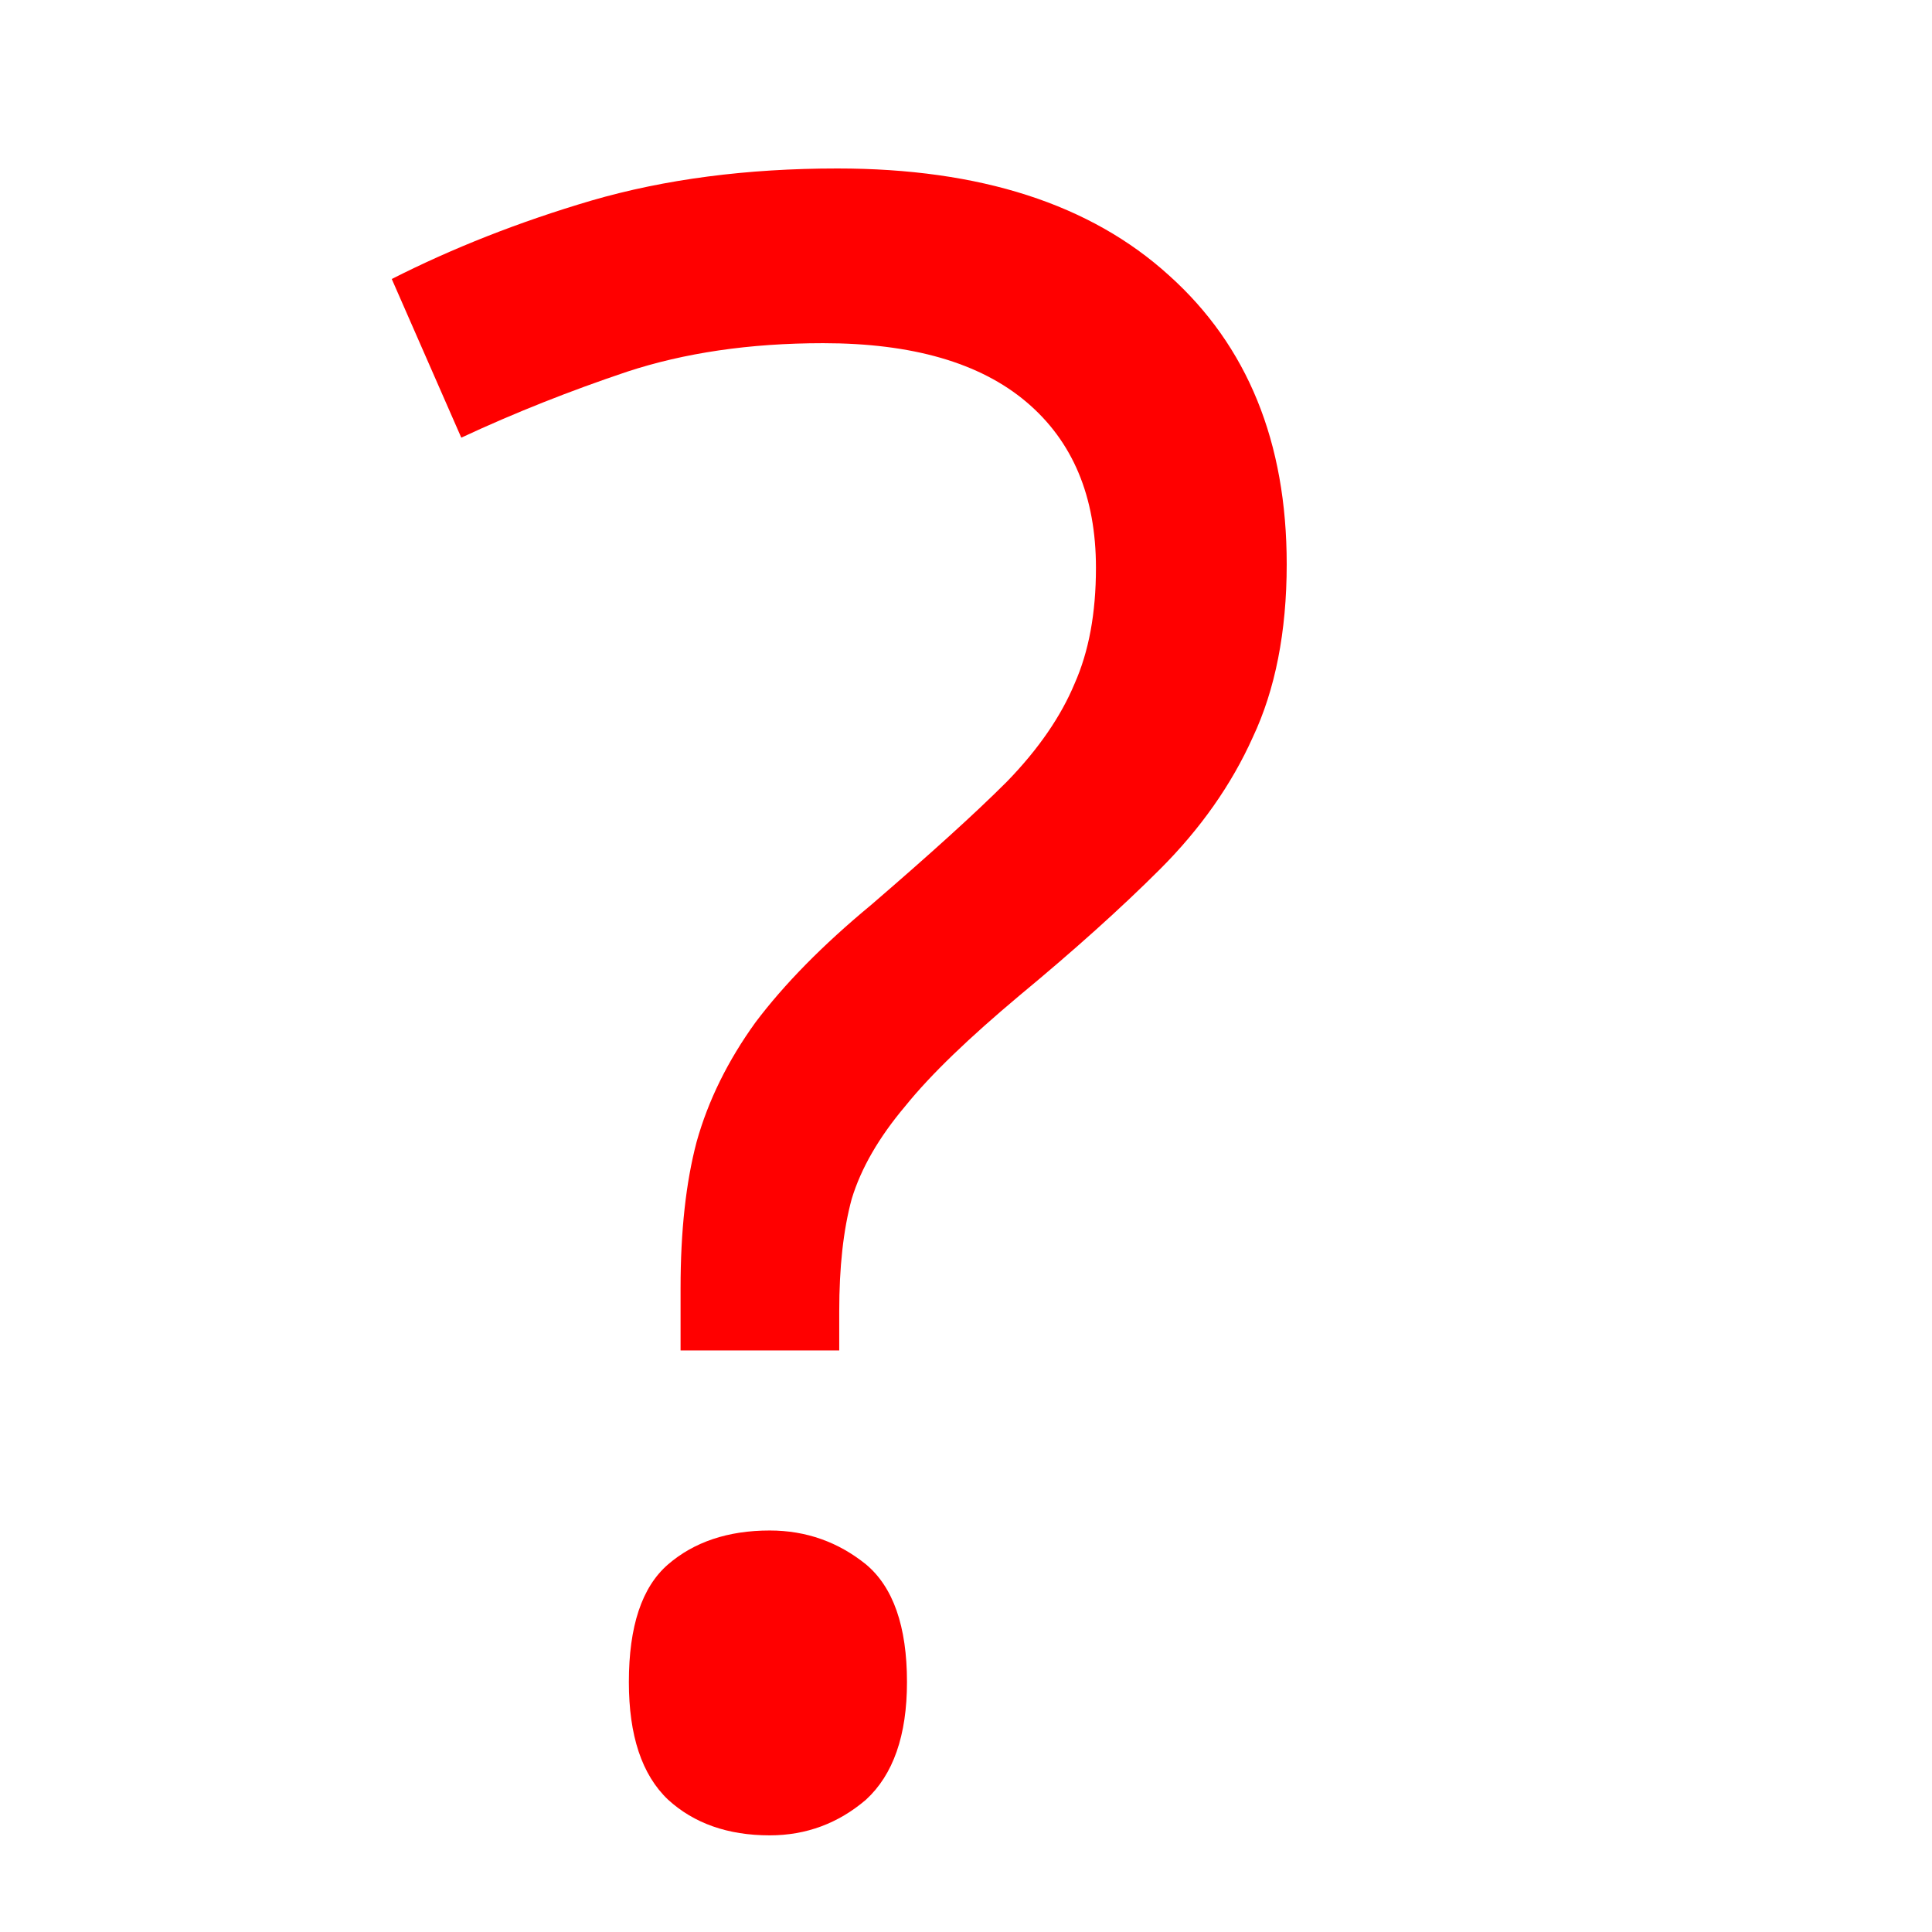
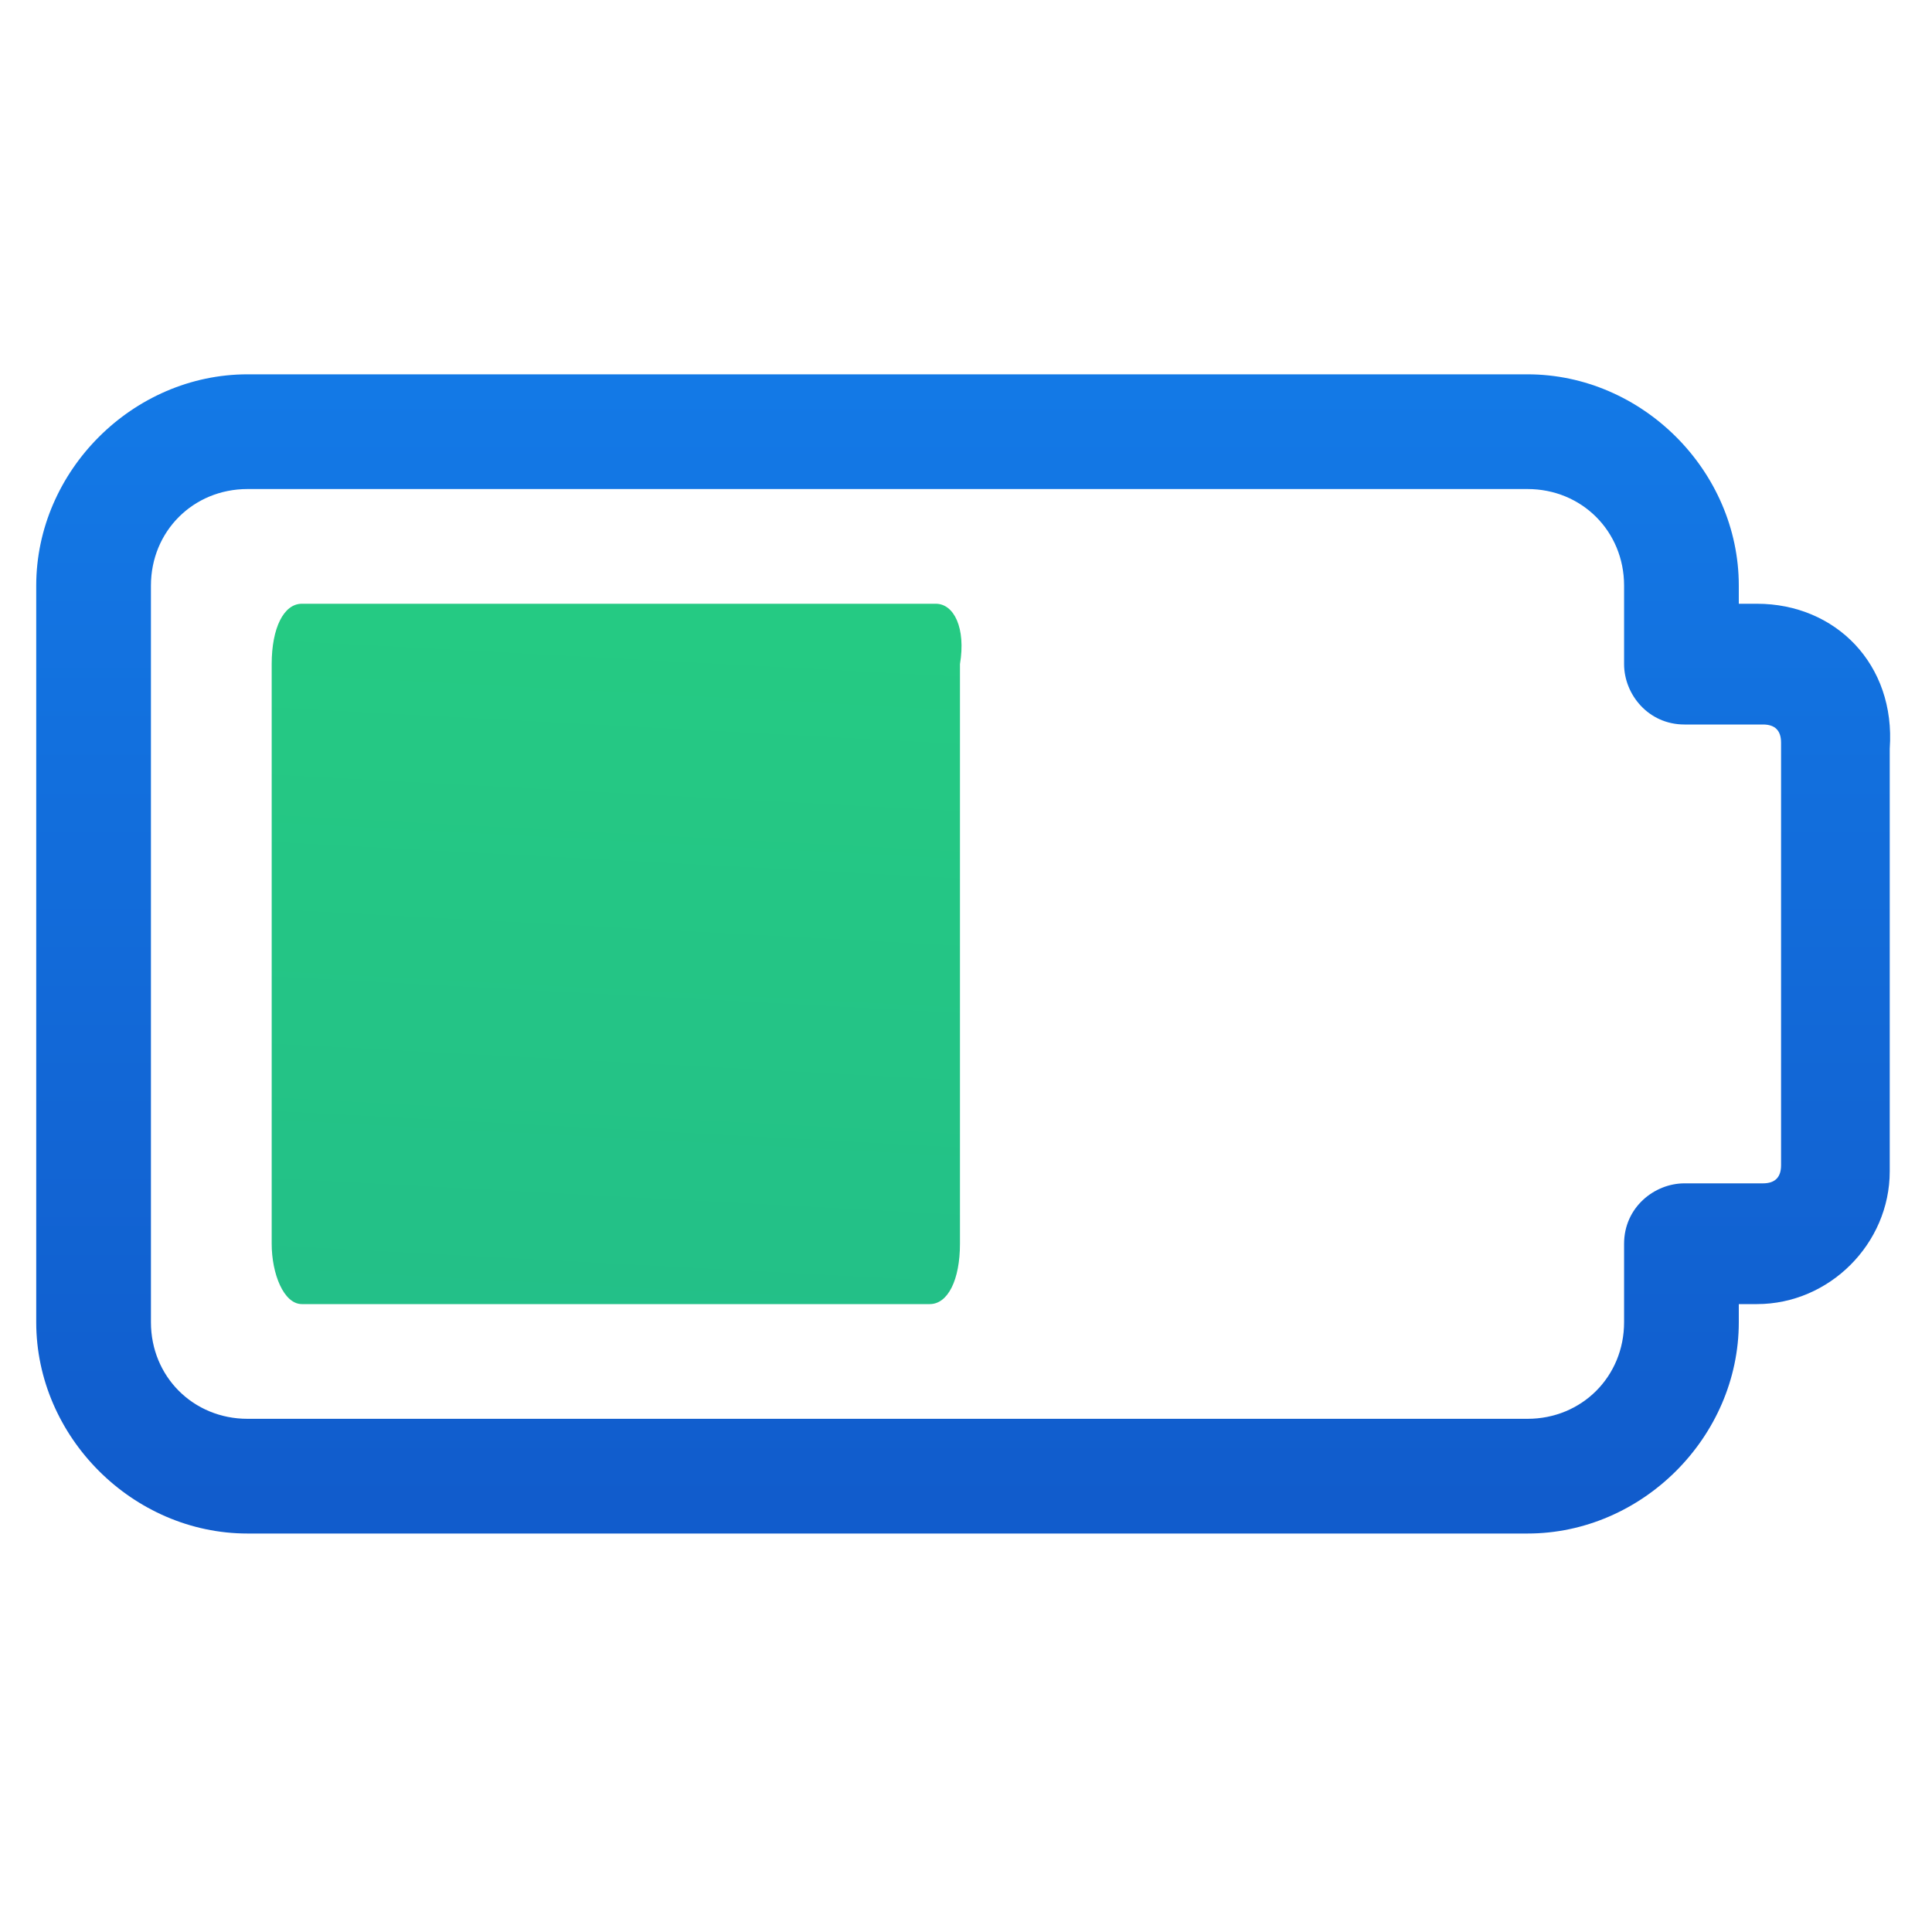
- <svg xmlns="http://www.w3.org/2000/svg" width="64" height="64" viewBox="0 0 16.933 16.933" version="1.1" id="svg8">
-   <defs id="defs2" />
-   <g id="layer1">
-     <text xml:space="preserve" style="font-style:normal;font-weight:normal;font-size:19.781px;line-height:1.25;font-family:sans-serif;fill:#ff0000;fill-opacity:1;stroke:none;stroke-width:0.495" x="3.198" y="15.807" id="text843">
-       <tspan id="tspan841" x="3.198" y="15.807" style="fill:#ff0000;stroke-width:0.495">?</tspan>
-     </text>
+ <svg xmlns="http://www.w3.org/2000/svg" version="1.1" id="Layer_1" x="0px" y="0px" viewBox="0 0 32 32" style="enable-background:new 0 0 32 32;" xml:space="preserve">
+   <style type="text/css">
+ 	.st0{fill:url(#SVGID_1_);}
+ 	.st1{fill:url(#SVGID_2_);}
+ 	.st2{fill:url(#SVGID_3_);}
+ 	.st3{fill:url(#SVGID_4_);}
+ 	.st4{fill:url(#SVGID_5_);}
+ </style>
+   <g>
+     <g>
+       <linearGradient id="SVGID_1_" gradientUnits="userSpaceOnUse" x1="171.826" y1="345.936" x2="171.826" y2="388.014">
+         <stop offset="0" style="stop-color:#1379E6" />
+         <stop offset="1" style="stop-color:#115CCC" />
+       </linearGradient>
+       <path class="st0" d="M156.8,353.9v13v13c0,4.8,3.9,8.7,8.7,8.7h11.7c0.3,0,0.6-0.2,0.7-0.6l0.7-2.9c0.1-0.5-0.2-0.9-0.7-0.9h-12.4    c-2.4,0-4.3-1.9-4.3-4.3v-13v-13c0-2.4,1.9-4.3,4.3-4.3H184c0.2,0,0.4-0.1,0.6-0.3l2.1-2.9c0.3-0.5,0-1.1-0.6-1.1h-20.7    C160.7,345.2,156.8,349.1,156.8,353.9z" />
+       <linearGradient id="SVGID_2_" gradientUnits="userSpaceOnUse" x1="212.356" y1="345.936" x2="212.356" y2="388.014">
+         <stop offset="0" style="stop-color:#1379E6" />
+         <stop offset="1" style="stop-color:#115CCC" />
+       </linearGradient>
+       <path class="st1" d="M221.1,353.9h-0.7l0,0c0-4.8-3.9-8.7-8.7-8.7h-5.9c0,0.4-0.1,0.7-0.1,1.1l-0.5,2.4c-0.1,0.5,0.2,0.9,0.7,0.9    h5.9c2.4,0,4.3,1.9,4.3,4.3v1.4c0,1.6,1.3,2.9,2.9,2.9h1.4c0.8,0,1.4,0.6,1.4,1.4v7.2v7.2c0,0.8-0.6,1.4-1.4,1.4h-1.4    c-1.6,0-2.9,1.3-2.9,2.9v1.4c0,2.4-1.9,4.3-4.3,4.3h-10.2c-0.2,0-0.4,0.1-0.6,0.3l-2.2,2.9c-0.4,0.5,0,1.2,0.6,1.2h12.4    c4.8,0,8.7-3.9,8.7-8.7l0,0h0.7c2.8,0,5.1-2.3,5.1-5.1v-7.9V359C226.1,356.2,223.9,353.9,221.1,353.9z" />
+     </g>
+     <linearGradient id="SVGID_3_" gradientUnits="userSpaceOnUse" x1="197.275" y1="307.009" x2="192.283" y2="400.86">
+       <stop offset="0" style="stop-color:#2ADE7A" />
+       <stop offset="1" style="stop-color:#20B48D" />
+     </linearGradient>
+     <path class="st2" d="M206.6,366c0-11.3-7-17.8-12.6-23l-0.3-0.3c-0.5-0.5-1.3-0.6-1.9-0.3c-0.7,0.3-1.1,0.9-1.1,1.6   c0,5.7-2.2,9.3-4.3,12.9c-0.6,1-1.1,1.9-1.6,2.9c-1.2,2.2-2,4.5-2,7.2c0,0.2,0,0.4,0,0.7c0,0,0,0,0,0.1c0,0.2,0,0.4,0,0.6   c0,0,0,0.1,0,0.1c0,0.2,0,0.4,0,0.6c0,0,0,0.1,0,0.1c0,0.2,0,0.4,0.1,0.6c0,0,0,0.1,0,0.1c0,0.2,0.1,0.4,0.1,0.6c0,0,0,0,0,0.1   c0,0.2,0.1,0.4,0.1,0.5c0,0,0,0,0,0c0,0.2,0.1,0.4,0.1,0.5c0,0,0,0.1,0,0.1c0,0.2,0.1,0.3,0.1,0.5c0,0,0,0.1,0,0.1   c0,0.2,0.1,0.3,0.1,0.5c0,0,0,0.1,0,0.1c0.1,0.2,0.1,0.3,0.2,0.5c0,0,0,0.1,0,0.1c0.1,0.2,0.1,0.3,0.2,0.5c0,0,0,0,0,0.1   c0.1,0.1,0.1,0.3,0.2,0.4c0,0,0,0.1,0,0.1c0.1,0.1,0.1,0.3,0.2,0.4c0,0,0,0.1,0.1,0.1c0.1,0.1,0.1,0.3,0.2,0.4c0,0,0,0.1,0.1,0.1   c0.1,0.1,0.1,0.2,0.2,0.4c0,0,0,0.1,0.1,0.1c0.1,0.1,0.2,0.2,0.2,0.4c0,0,0,0.1,0.1,0.1c0.1,0.1,0.2,0.2,0.2,0.3c0,0,0,0.1,0.1,0.1   c0.1,0.1,0.2,0.2,0.3,0.3c0,0,0,0.1,0.1,0.1c0.1,0.1,0.2,0.2,0.3,0.3c0,0,0.1,0.1,0.1,0.1c0.1,0.1,0.2,0.2,0.3,0.3   c0,0,0.1,0.1,0.1,0.1c0.1,0.1,0.2,0.2,0.3,0.3c0,0,0.1,0,0.1,0.1c0.1,0.1,0.2,0.2,0.3,0.3c0,0,0.1,0,0.1,0.1   c0.1,0.1,0.2,0.1,0.3,0.2c0,0,0.1,0,0.1,0.1c0.1,0.1,0.2,0.1,0.3,0.2c0,0,0.1,0,0.1,0.1c0.1,0.1,0.2,0.1,0.4,0.2c0,0,0.1,0,0.1,0.1   c0.1,0.1,0.2,0.1,0.4,0.2c0,0,0.1,0,0.1,0.1c0.1,0.1,0.3,0.1,0.4,0.2c0,0,0.1,0,0.1,0c0.1,0,0.2,0.1,0.4,0.1c0,0,0.1,0,0.1,0   c0.1,0,0.2,0.1,0.3,0.1c-1.5,3.9-4.1,7.6-9,8.9c-0.5,0.1-1,0.5-1.2,1c-0.2,0.4-0.2,0.8-0.1,1.2c0,0,0,0.1,0,0.1c0,0,0,0,0,0   c0.2,0.8,0.9,1.3,1.7,1.3l0.5-0.1c6.7-1.8,10-6.8,11.7-11.9C202.8,380.5,206.6,372.9,206.6,366z" />
+   </g>
+   <g>
+     <linearGradient id="SVGID_4_" gradientUnits="userSpaceOnUse" x1="16" y1="6.446" x2="16" y2="24.939">
+       <stop offset="0" style="stop-color:#1379E6" />
+       <stop offset="1" style="stop-color:#115CCC" />
+     </linearGradient>
+     <path class="st3" d="M29.1,10h-0.3V9.7c0-1.9-1.6-3.5-3.5-3.5H4.1c-1.9,0-3.5,1.6-3.5,3.5v6.1v6.1c0,1.9,1.6,3.5,3.5,3.5h21.2   c1.9,0,3.5-1.6,3.5-3.5v-0.3h0.3c1.2,0,2.2-1,2.2-2.2v-3.5v-3.5C31.4,11,30.4,10,29.1,10z M29.5,15.8v3.5c0,0.2-0.1,0.3-0.3,0.3   h-1.3c-0.5,0-1,0.4-1,1v1.3c0,0.9-0.7,1.6-1.6,1.6H4.1c-0.9,0-1.6-0.7-1.6-1.6v-6.1V9.7c0-0.9,0.7-1.6,1.6-1.6h21.2   c0.9,0,1.6,0.7,1.6,1.6v1.3c0,0.5,0.4,1,1,1h1.3c0.2,0,0.3,0.1,0.3,0.3V15.8z" />
+     <linearGradient id="SVGID_5_" gradientUnits="userSpaceOnUse" x1="11.697" y1="-11.855" x2="9.215" y2="34.804">
+       <stop offset="0" style="stop-color:#2ADE7A" />
+       <stop offset="1" style="stop-color:#20B48D" />
+     </linearGradient>
+     <path class="st4" d="M15.5,10h-5.2H5c-0.3,0-0.5,0.4-0.5,1v9.6c0,0.5,0.2,1,0.5,1h5.2h5.2c0.3,0,0.5-0.4,0.5-1v-9.6   C16,10.4,15.8,10,15.5,10z" />
  </g>
</svg>
